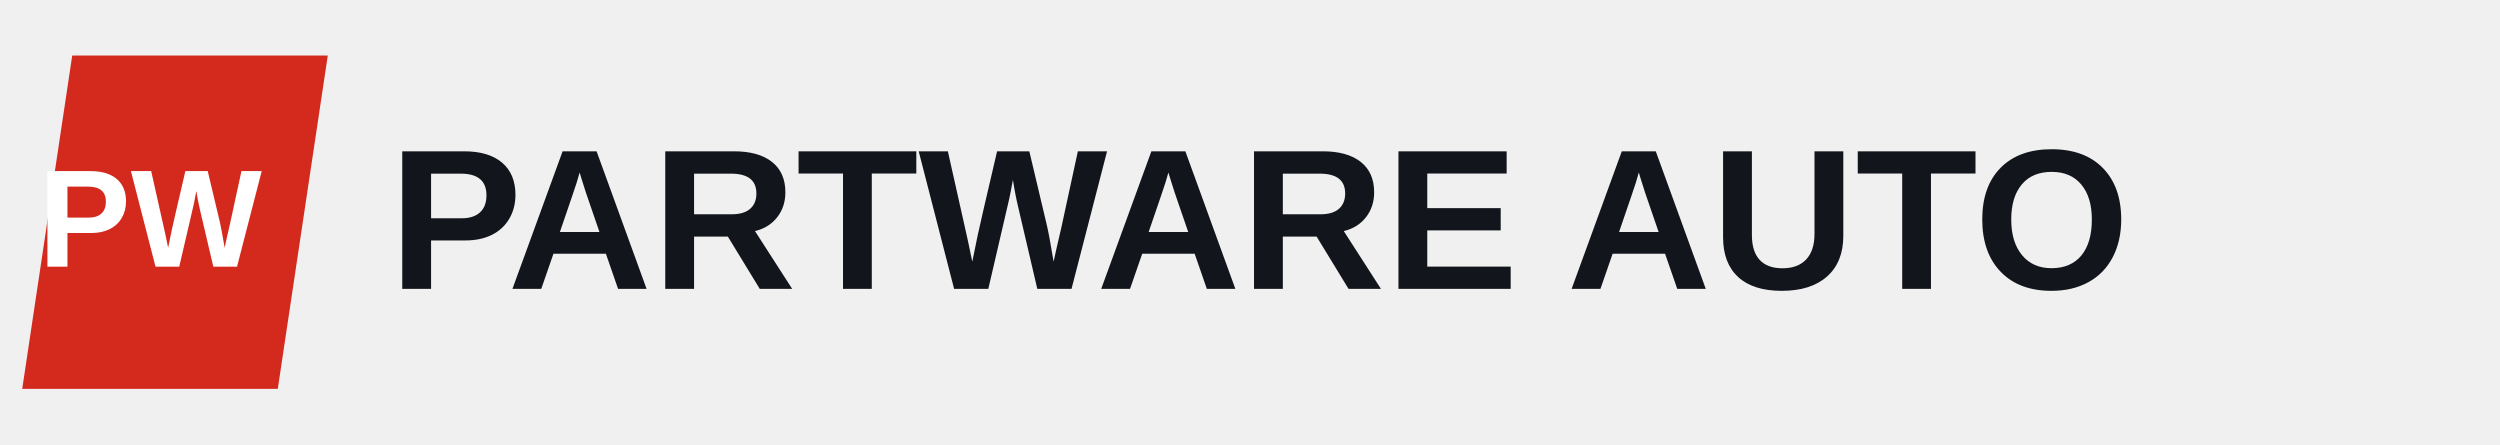
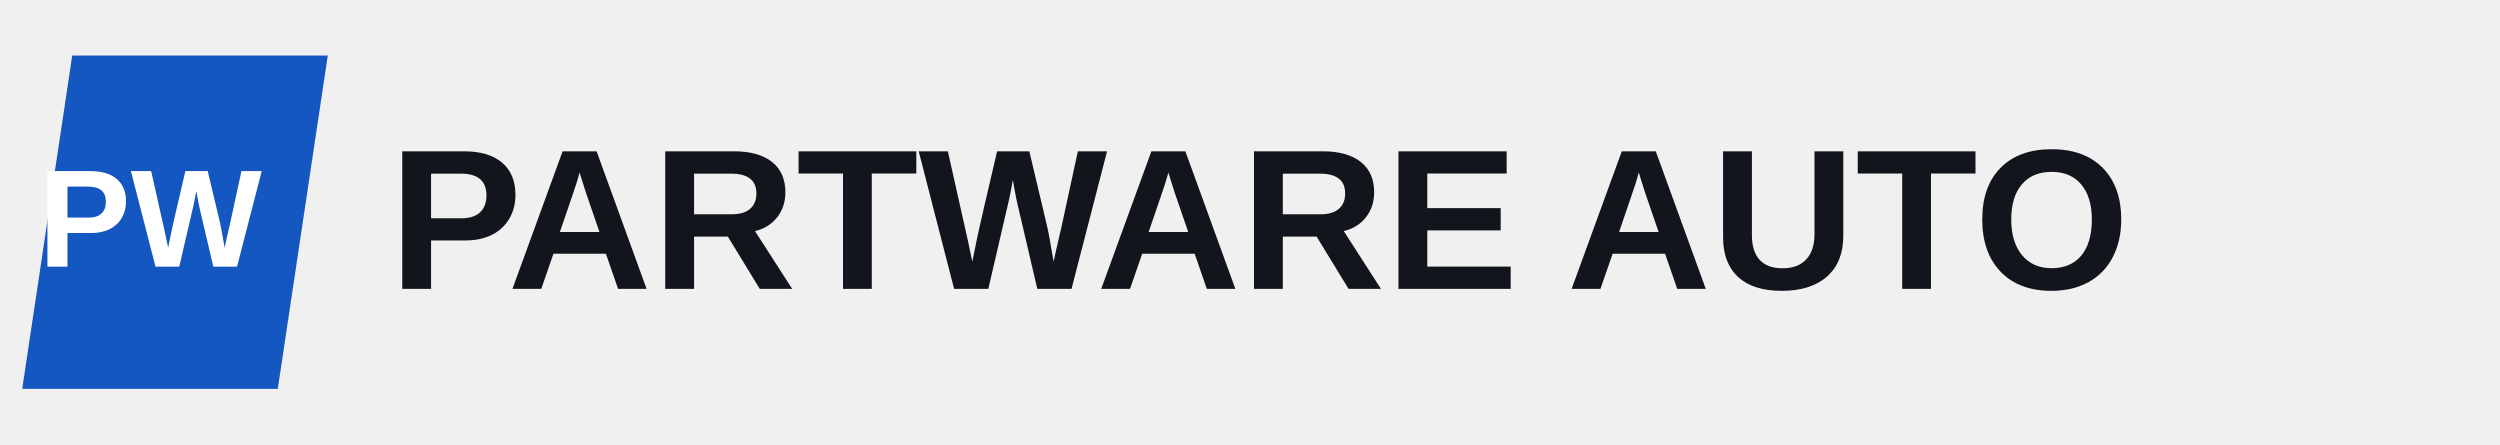
<svg xmlns="http://www.w3.org/2000/svg" viewBox="0 0 900 160" width="900" height="160" role="img" aria-label="Partware Auto">
-   <polygon points="26,20 118,20 100,140 8,140" fill="#D42A1E" />
+   <polygon points="26,20 118,20 100,140 8,140" fill="#1557C0" />
  <text x="54" y="96" font-family="Arial Black,Arial,sans-serif" font-weight="900" font-size="50" fill="#fff" text-anchor="middle">PW</text>
  <text x="140" y="104" font-family="Arial Black,Arial,sans-serif" font-weight="900" font-size="72" fill="#12161C">PARTWARE AUTO</text>
</svg>
